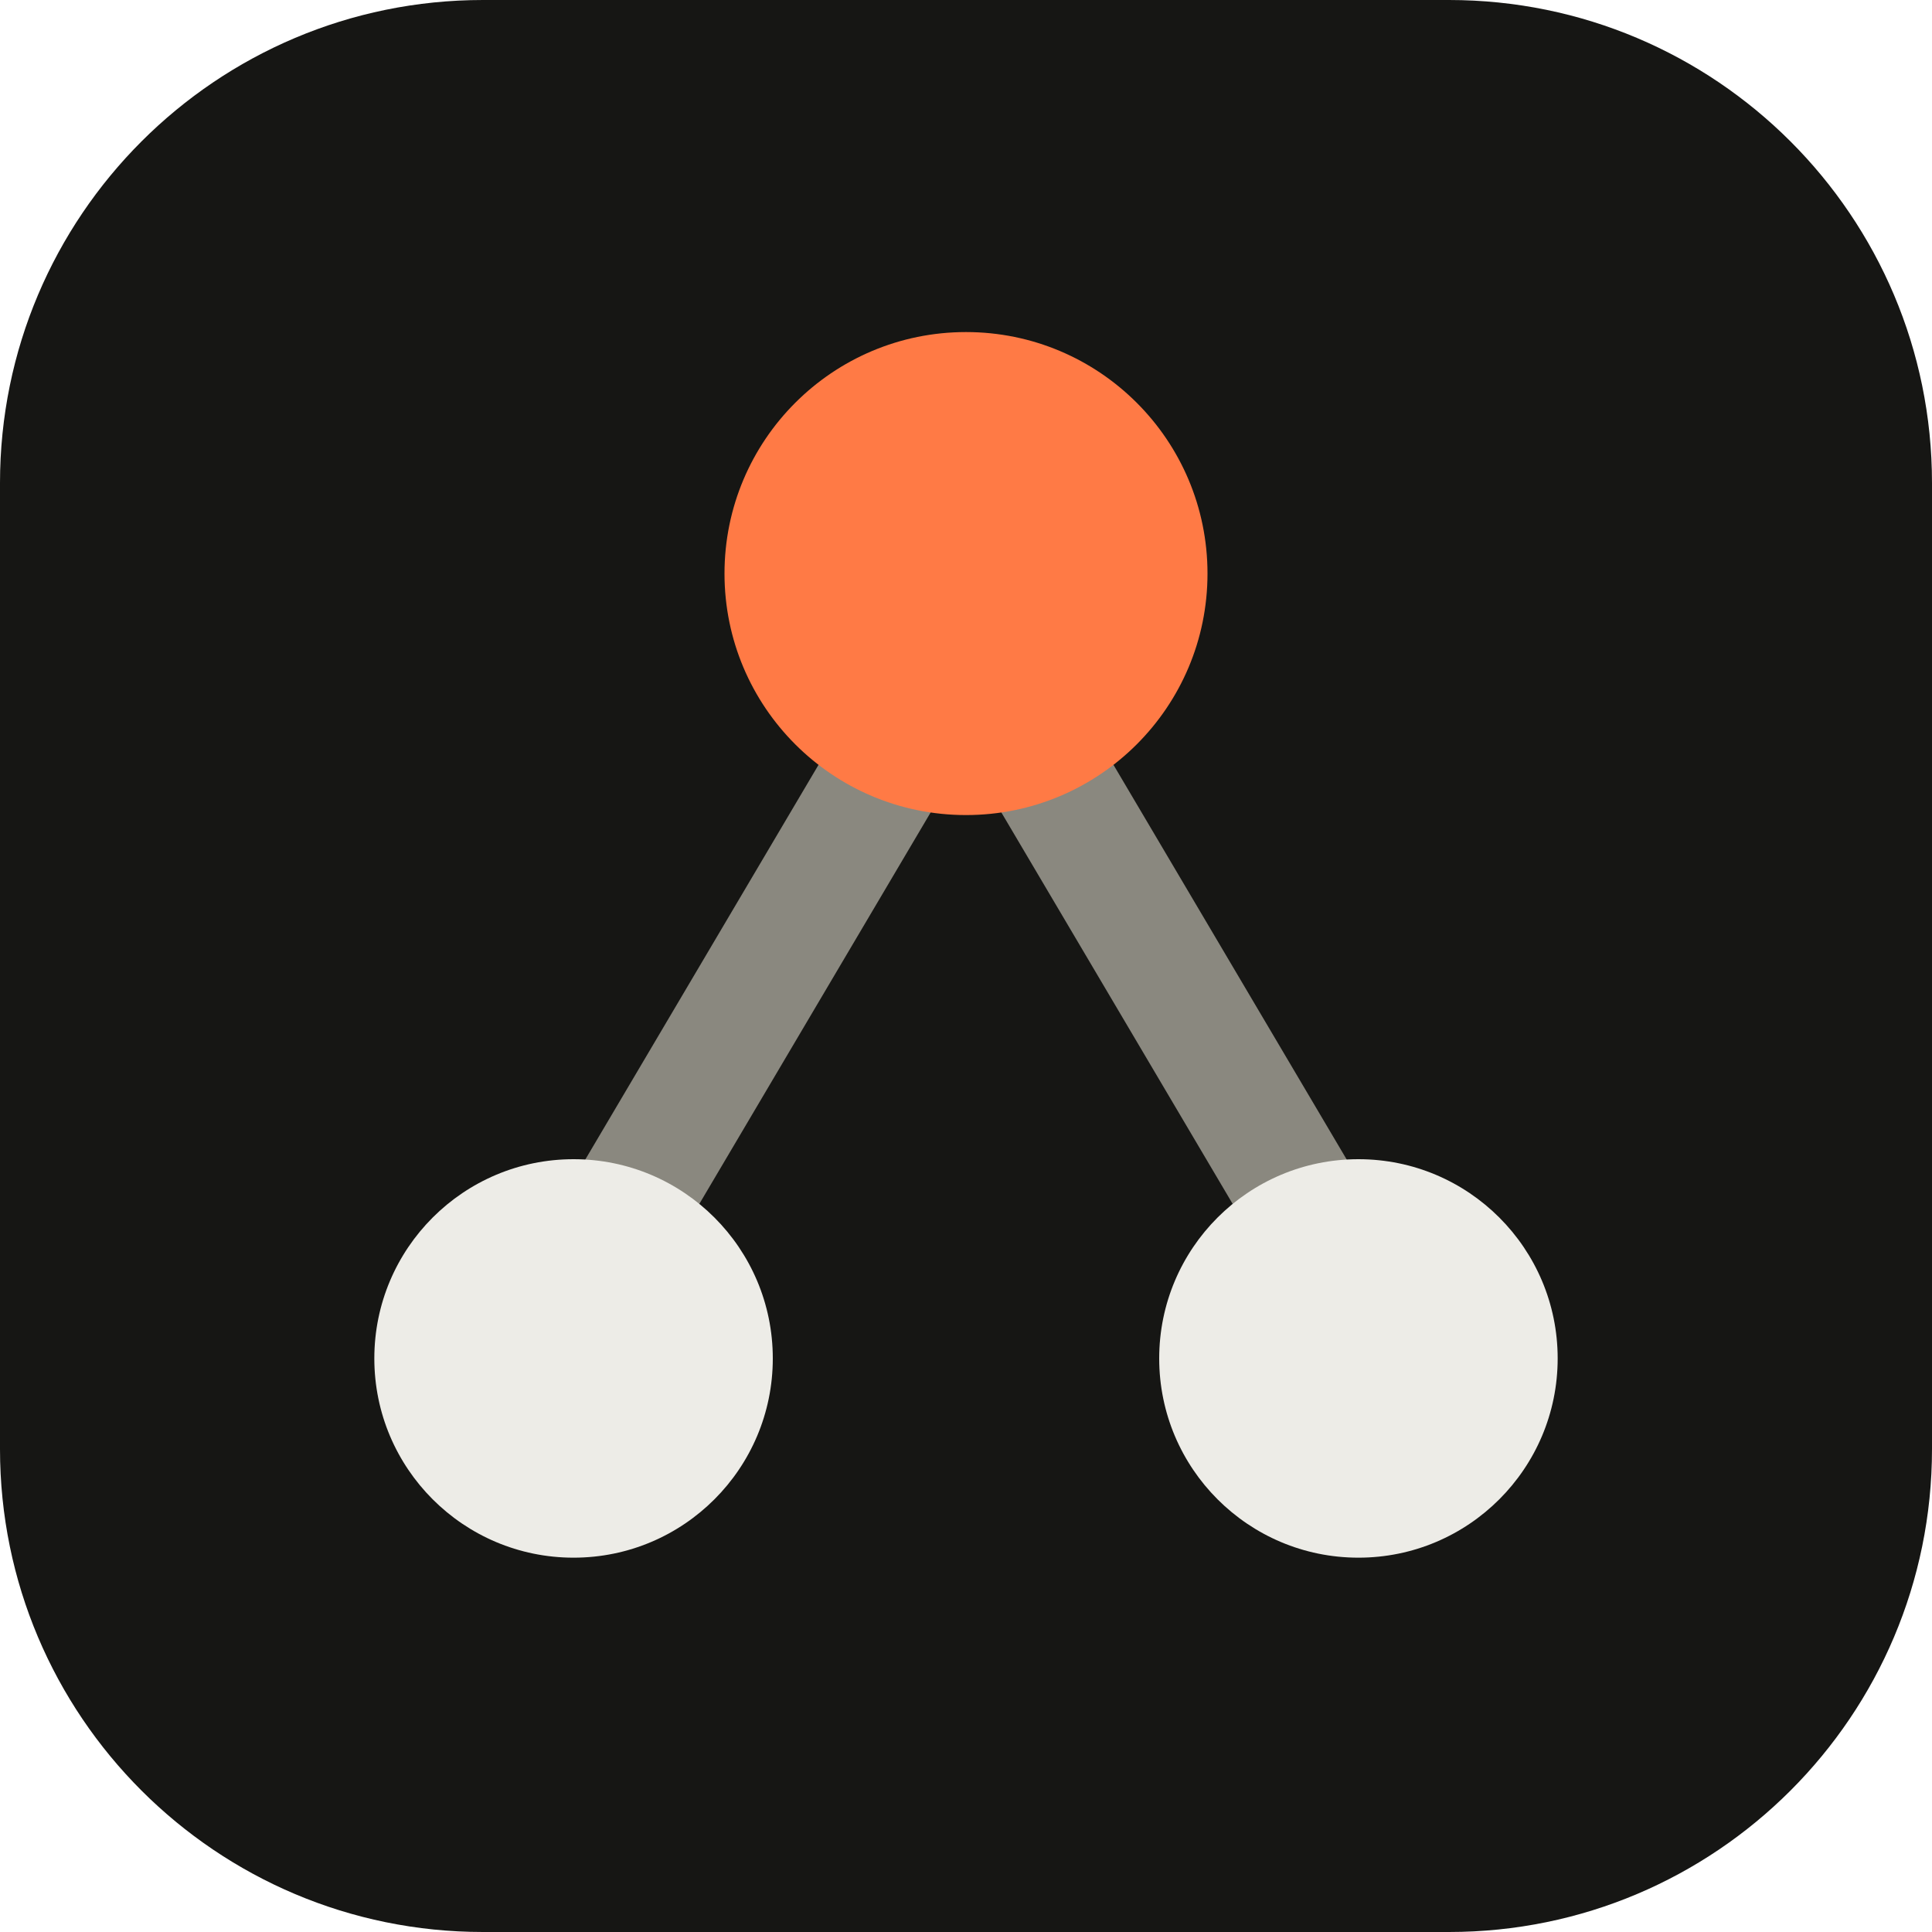
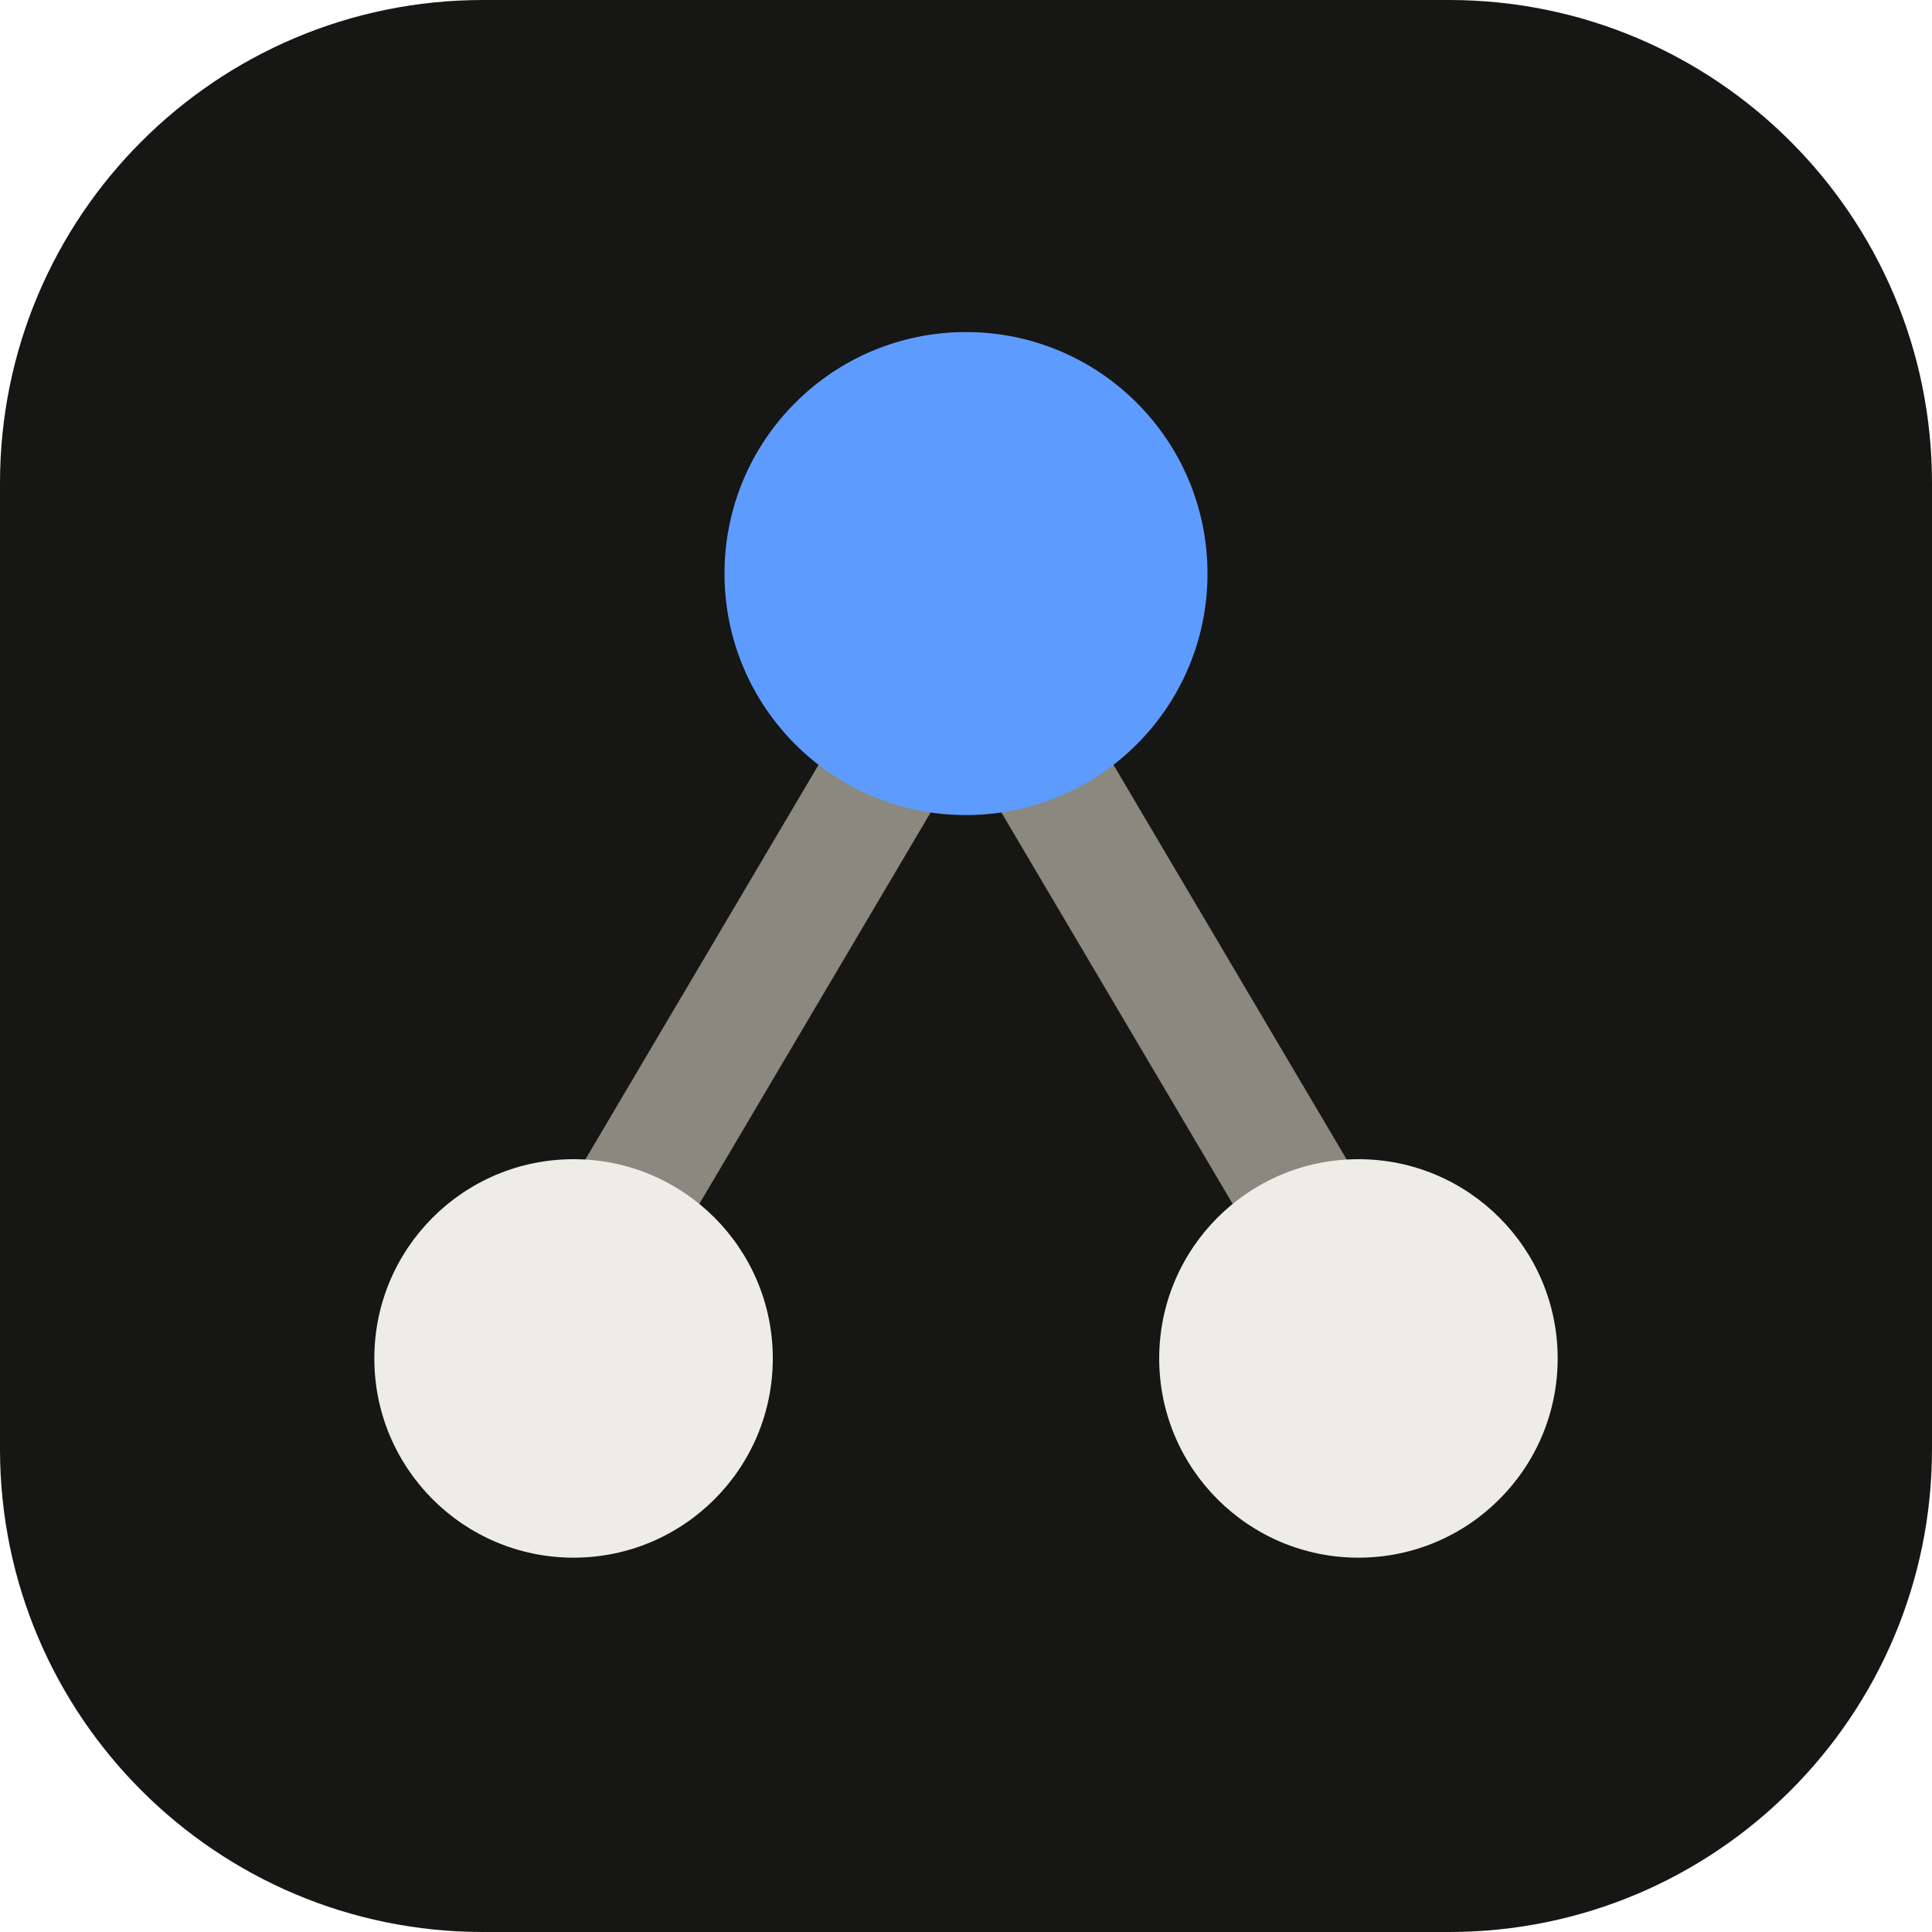
<svg xmlns="http://www.w3.org/2000/svg" viewBox="0 0 32 32">
  <rect width="32" height="32" rx="8" fill="#161614" />
  <path d="M16 10.5 9.5 21.5M16 10.5l6.5 11" stroke="#8a887f" stroke-width="2" stroke-linecap="round" />
-   <circle cx="16" cy="9.5" r="4" fill="#ff7a45" />
+   <circle cx="16" cy="9.5" r="4" fill="#5e9bff" />
  <circle cx="9.5" cy="22.5" r="3.3" fill="#edece7" />
  <circle cx="22.5" cy="22.5" r="3.3" fill="#edece7" />
</svg>
